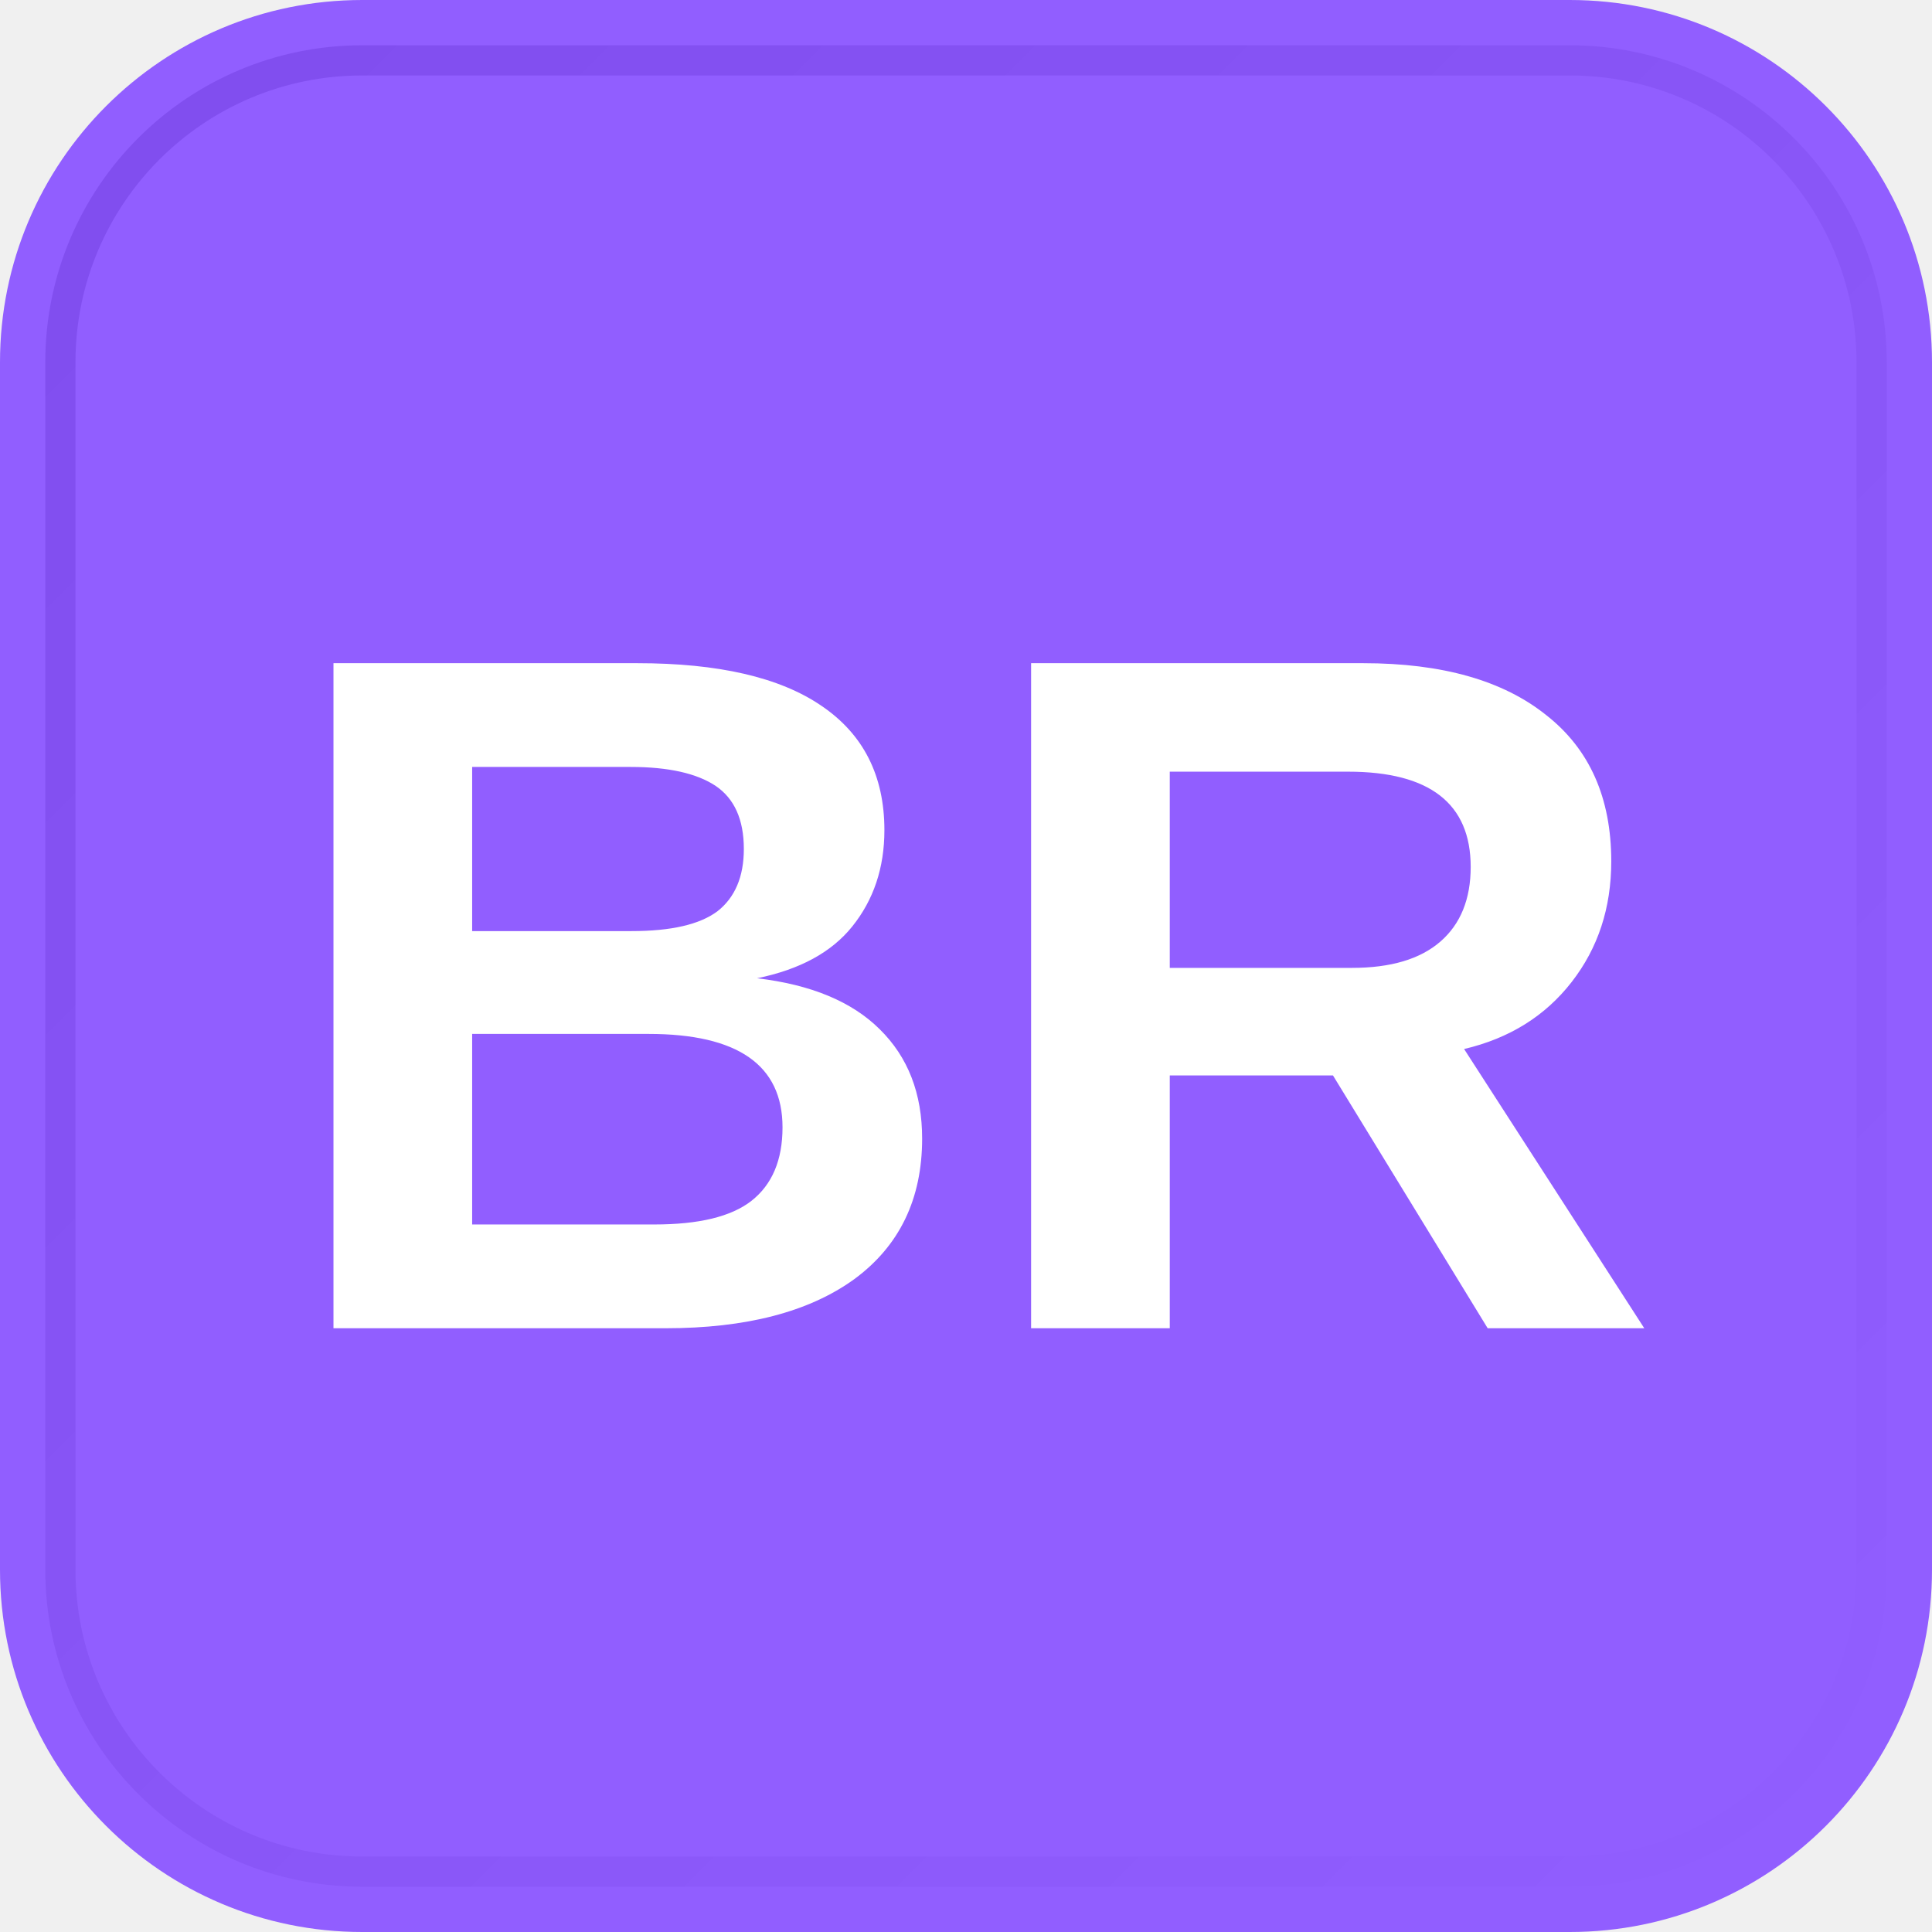
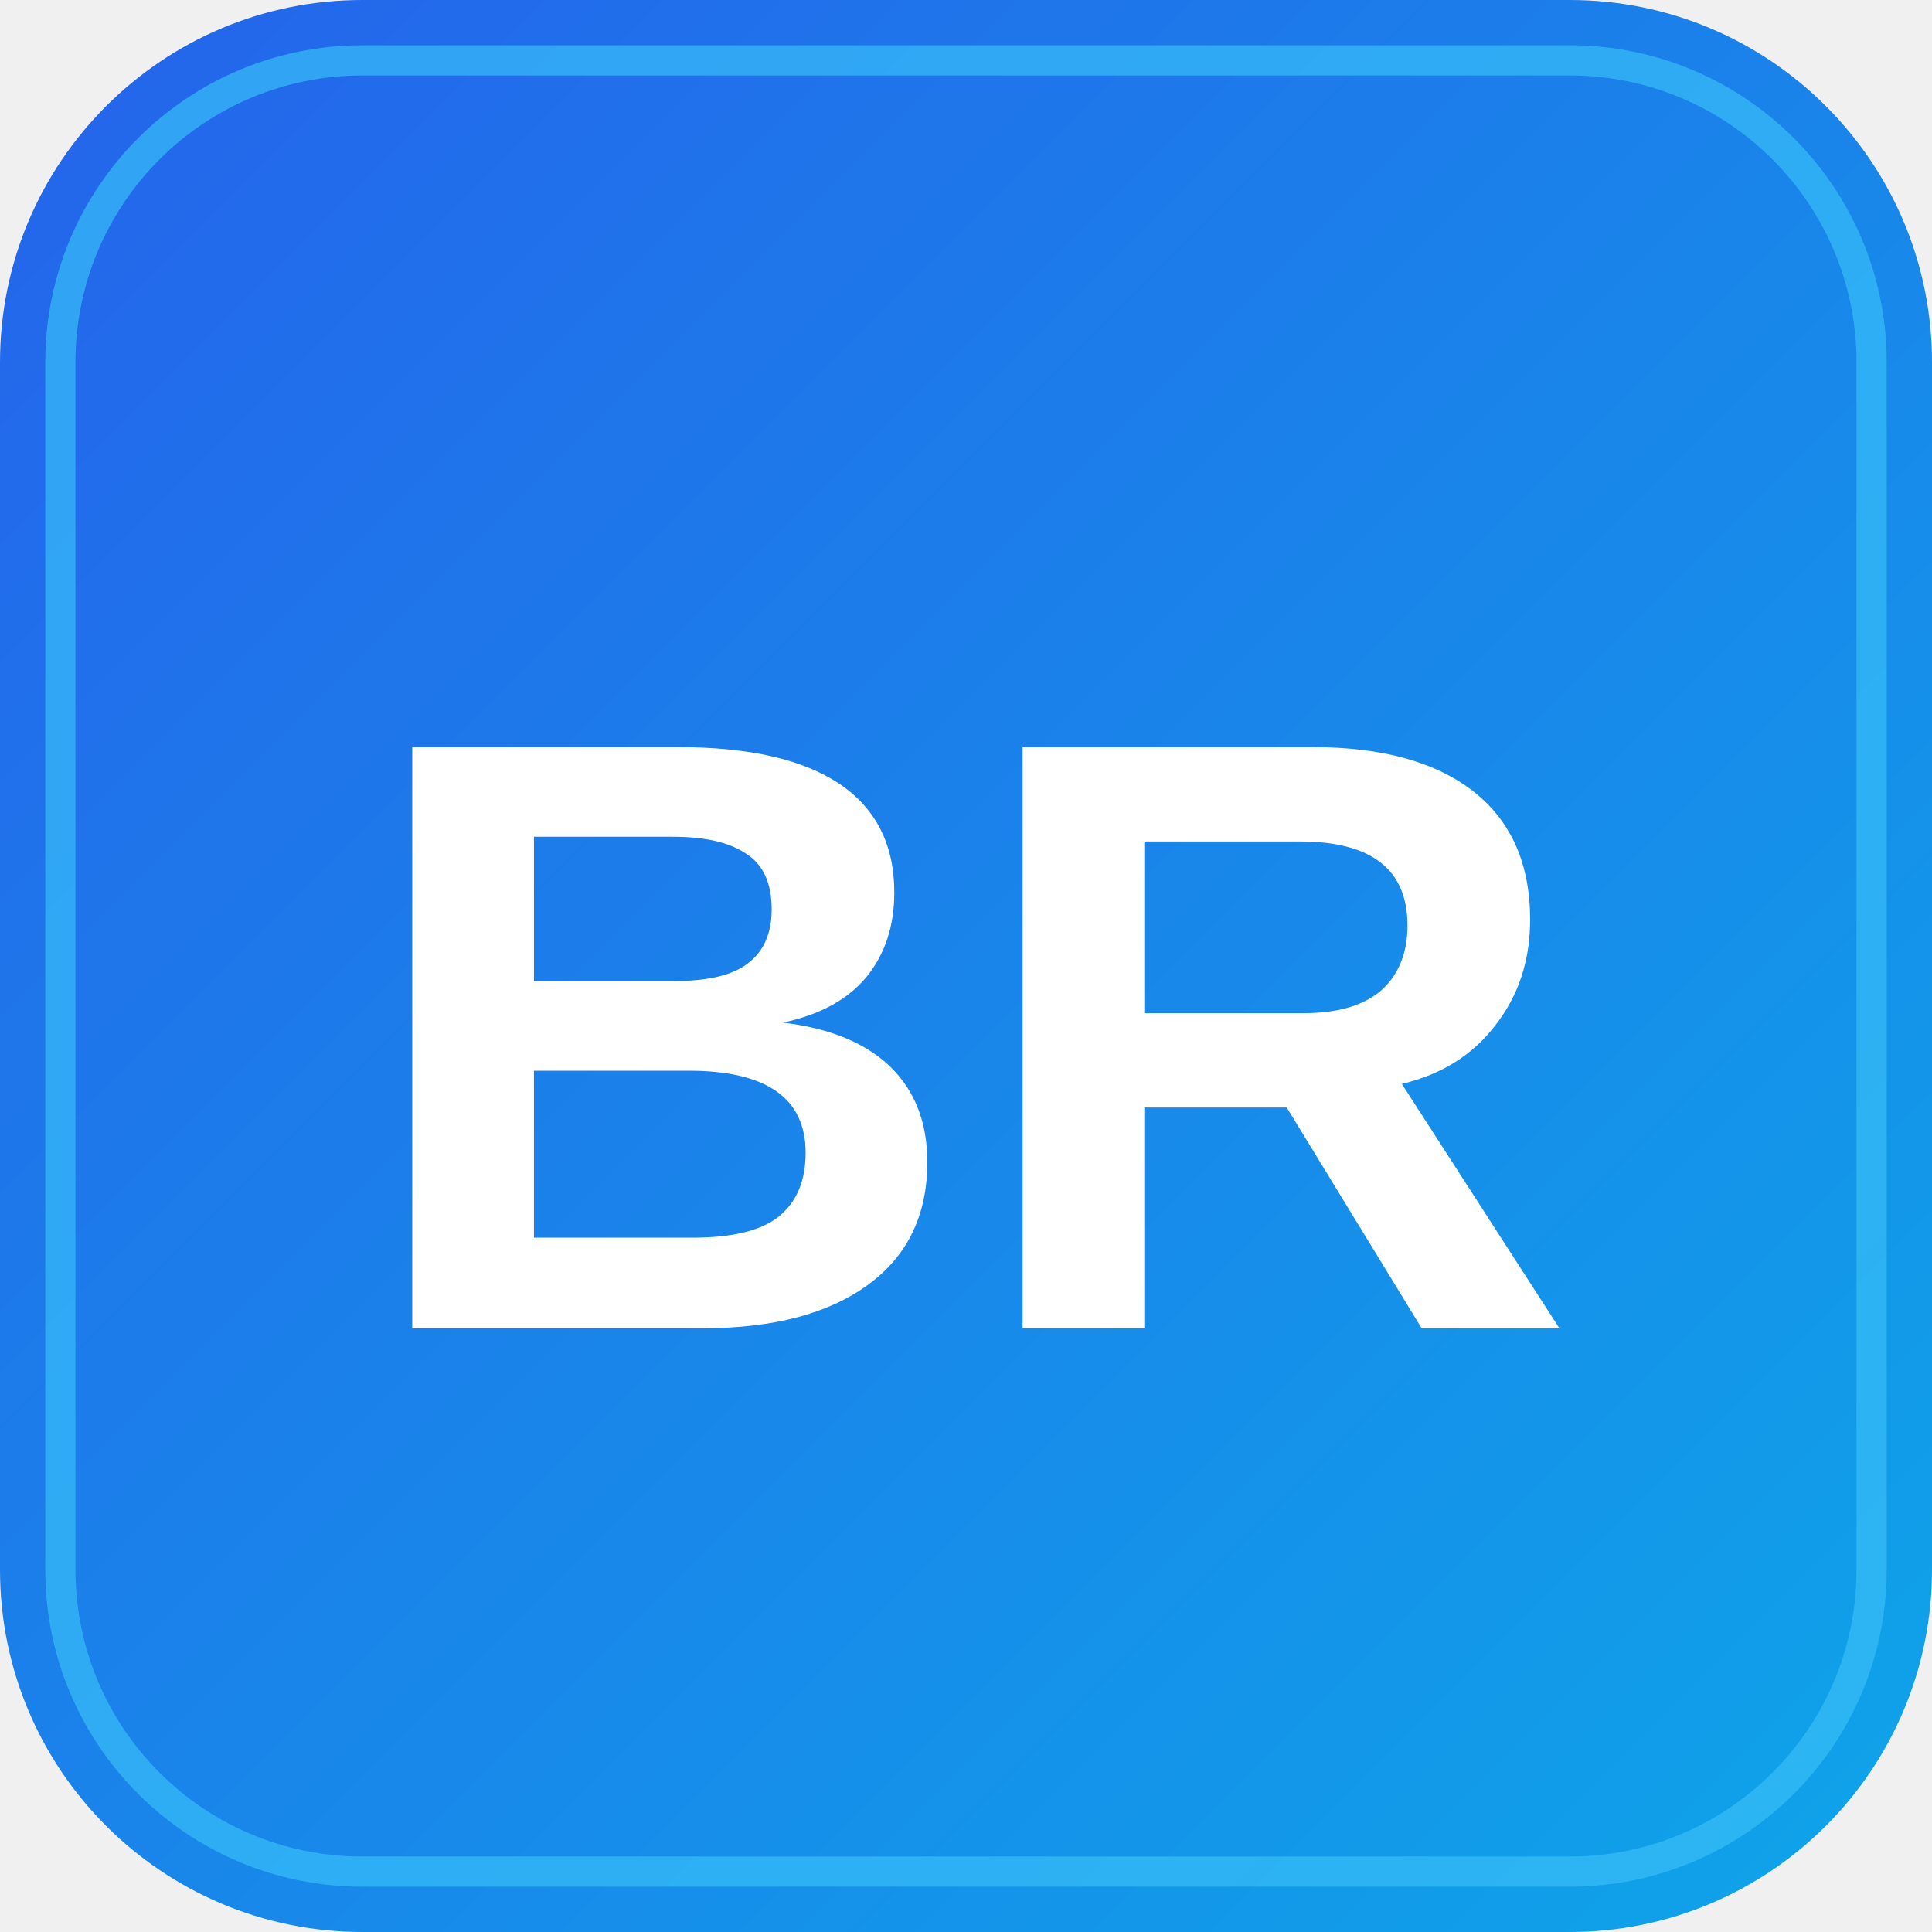
<svg xmlns="http://www.w3.org/2000/svg" width="32" height="32" viewBox="0 0 32 32" fill="none">
-   <rect width="32" height="32" rx="6" fill="#915EFF" />
-   <rect x="1" y="1" width="30" height="30" rx="5" stroke="url(#gradient)" stroke-width="0.5" fill="none" />
-   <text x="16" y="22" font-family="Arial, sans-serif" font-size="16" font-weight="bold" fill="white" text-anchor="middle">BR</text>
+   <rect width="32" height="32" rx="6" fill="url(#bgGradient)" />
+   <rect x="1" y="1" width="30" height="30" rx="5" stroke="#38bdf8" stroke-width="0.5" fill="none" opacity="0.7" />
+   <text x="16" y="22" font-family="Arial, sans-serif" font-size="14" font-weight="bold" fill="white" text-anchor="middle">BR</text>
  <defs>
-     <linearGradient id="gradient" x1="0%" y1="0%" x2="100%" y2="100%">
-       <stop offset="0%" style="stop-color:#804dee;stop-opacity:1" />
-       <stop offset="100%" style="stop-color:#915EFF;stop-opacity:1" />
+     <linearGradient id="bgGradient" x1="0%" y1="0%" x2="100%" y2="100%">
+       <stop offset="0%" style="stop-color:#2563eb;stop-opacity:1" />
+       <stop offset="100%" style="stop-color:#0ea5e9;stop-opacity:1" />
    </linearGradient>
  </defs>
</svg>
